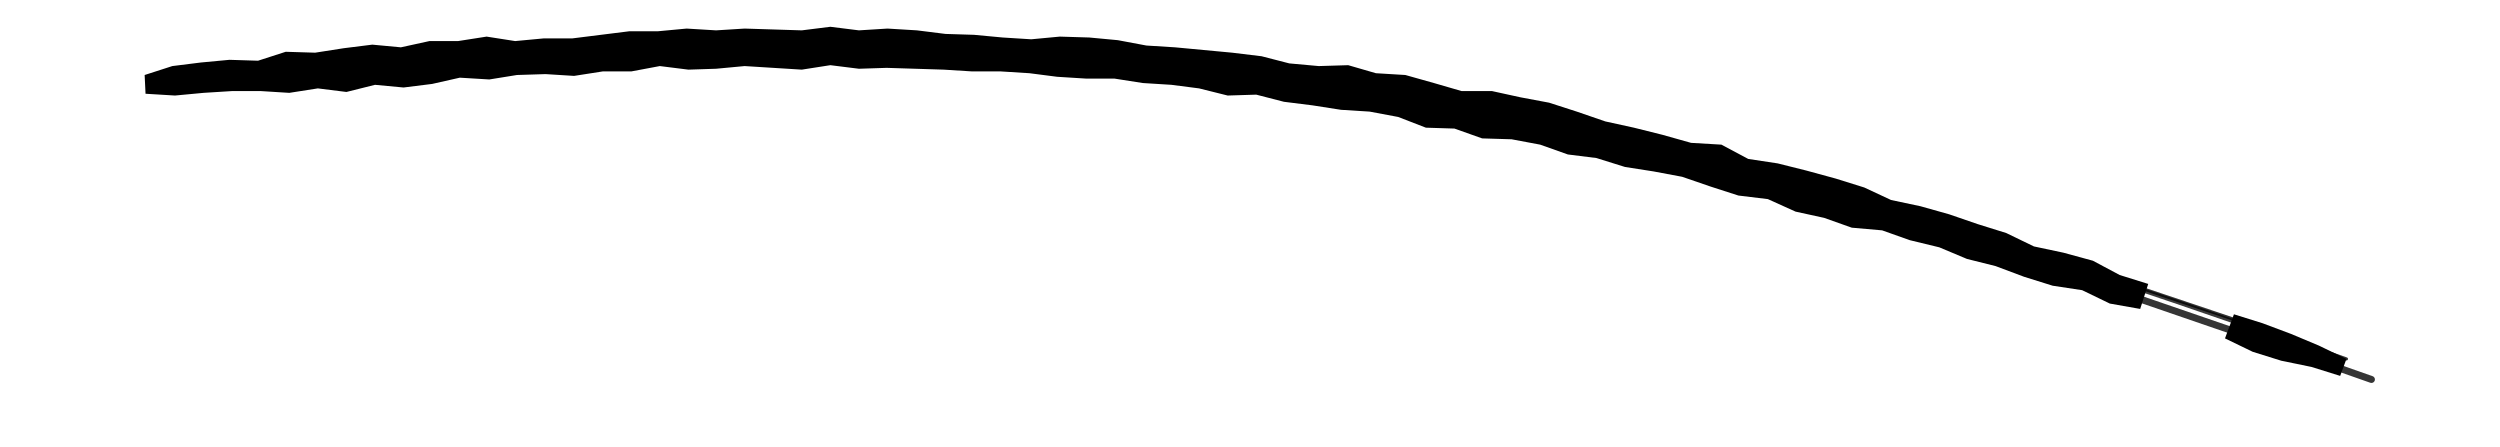
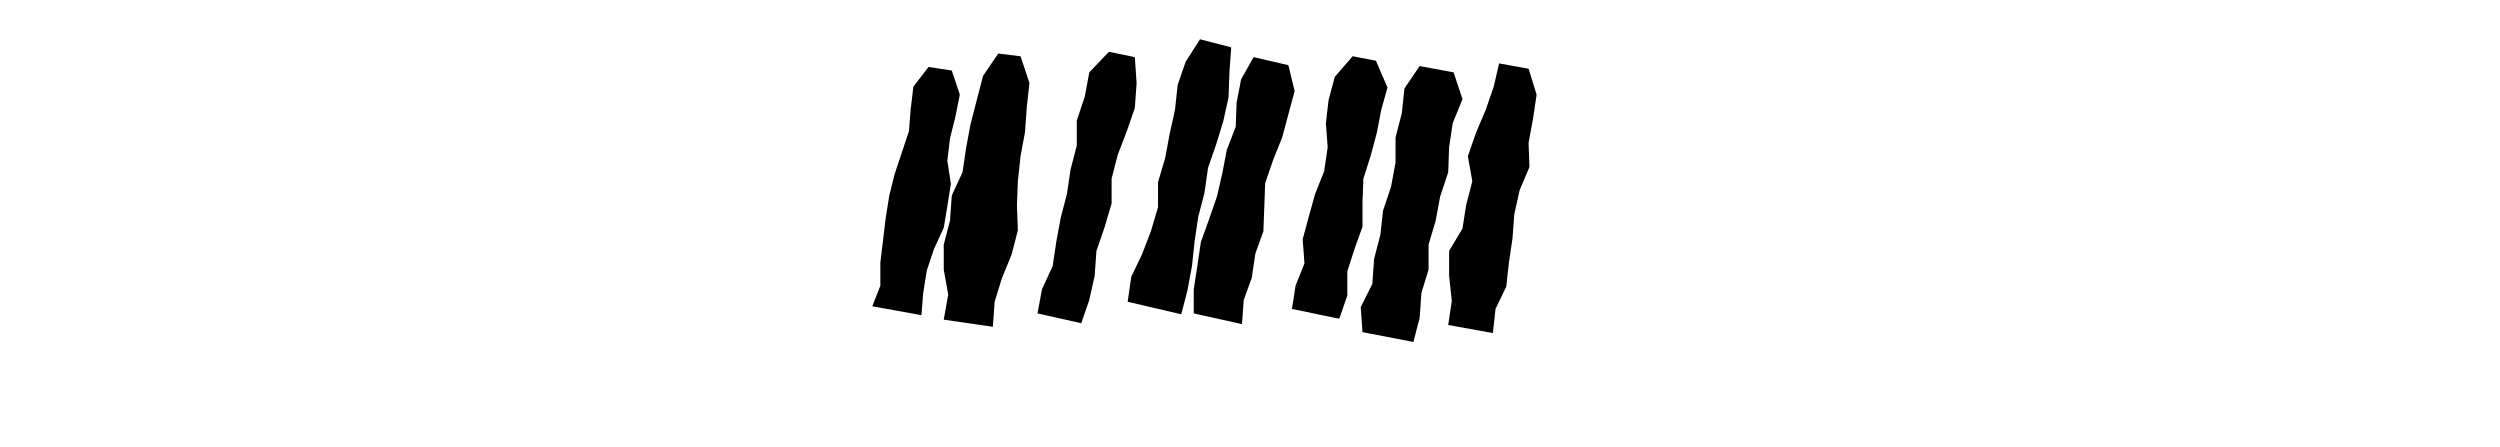
<svg xmlns="http://www.w3.org/2000/svg" viewBox="0 0 280 50" preserveAspectRatio="none">
-   <path fill="#000" d="M16.3 10.5 L19.6 10.7 L22.8 10.4 L26.0 10.2 L29.2 10.2 L32.4 10.4 L35.6 9.9 L38.8 10.3 L42.0 9.5 L45.2 9.8 L48.4 9.4 L51.5 8.7 L54.8 8.9 L57.9 8.4 L61.1 8.3 L64.3 8.5 L67.5 8.0 L70.7 8.0 L73.9 7.4 L77.1 7.8 L80.2 7.7 L83.4 7.4 L86.6 7.6 L89.8 7.8 L93.0 7.3 L96.2 7.7 L99.3 7.6 L102.5 7.7 L105.7 7.8 L108.9 8.0 L112.1 8.0 L115.3 8.2 L118.4 8.6 L121.6 8.8 L124.8 8.8 L128.0 9.3 L131.2 9.5 L134.3 9.9 L137.5 10.7 L140.7 10.6 L143.8 11.4 L147.0 11.8 L150.2 12.3 L153.4 12.5 L156.6 13.1 L159.7 14.3 L162.9 14.4 L166.0 15.5 L169.3 15.6 L172.5 16.2 L175.6 17.3 L178.8 17.7 L182.0 18.7 L185.2 19.2 L188.4 19.8 L191.6 20.9 L194.7 21.9 L198.0 22.3 L201.1 23.7 L204.3 24.4 L207.4 25.5 L210.8 25.8 L213.9 26.9 L217.2 27.7 L220.3 29.0 L223.5 29.8 L226.7 31.0 L229.9 32.0 L233.2 32.5 L236.3 34.0 L239.7 34.6 L240.6 31.8 L237.4 30.8 L234.4 29.2 L231.1 28.3 L227.8 27.6 L224.7 26.1 L221.5 25.1 L218.3 24.0 L215.1 23.1 L211.8 22.4 L208.8 21.0 L205.6 20.0 L202.3 19.1 L199.1 18.3 L195.8 17.8 L192.8 16.2 L189.4 16.0 L186.2 15.1 L183.0 14.3 L179.8 13.6 L176.6 12.5 L173.5 11.5 L170.3 10.9 L167.1 10.2 L163.7 10.2 L160.6 9.3 L157.4 8.4 L154.1 8.2 L151.0 7.3 L147.7 7.4 L144.4 7.1 L141.3 6.3 L138.0 5.9 L134.8 5.6 L131.6 5.3 L128.4 5.1 L125.2 4.5 L122.0 4.2 L118.7 4.1 L115.5 4.4 L112.3 4.2 L109.1 3.9 L105.9 3.8 L102.7 3.4 L99.4 3.2 L96.2 3.4 L93.0 3.0 L89.8 3.4 L86.6 3.3 L83.4 3.2 L80.2 3.4 L76.9 3.2 L73.7 3.5 L70.5 3.5 L67.3 3.9 L64.1 4.3 L60.9 4.3 L57.7 4.6 L54.5 4.1 L51.3 4.6 L48.1 4.6 L44.9 5.3 L41.7 5.0 L38.5 5.4 L35.3 5.9 L32.0 5.8 L28.9 6.8 L25.7 6.7 L22.5 7.0 L19.3 7.4 L16.2 8.4 Z M249.2 37.9 L252.3 39.4 L255.5 40.4 L258.9 41.1 L262.1 42.1 L262.8 40.2 L259.7 38.7 L256.6 37.4 L253.4 36.2 L250.2 35.2 Z" />
-   <path d="M237.2 31.4 L250.0 35.7 L262.8 40.2" fill="none" stroke="#000" stroke-width="0.35" stroke-linecap="round" opacity="0.80" />
-   <path d="M230.7 29.4 L243.5 33.7 L256.3 38.1" fill="none" stroke="#000" stroke-width="0.46" stroke-linecap="round" opacity="0.77" />
-   <path d="M227.2 29.3 L240.0 33.6 L252.8 38.0 L265.6 42.5" fill="none" stroke="#000" stroke-width="0.78" stroke-linecap="round" opacity="0.79" />
+   <path fill="#000" d="M104.0 7.5 L102.3 9.7 L102.0 12.2 L101.8 14.7 L101.0 17.1 L100.2 19.5 L99.6 21.9 L99.2 24.4 L98.9 26.9 L98.6 29.4 L98.6 32.0 L97.7 34.3 L103.2 35.3 L103.4 32.8 L103.8 30.3 L104.6 27.9 L105.7 25.5 L106.1 23.1 L106.5 20.6 L106.1 18.0 L106.4 15.5 L107.0 13.1 L107.5 10.6 L106.6 7.9 Z M111.8 6.0 L110.1 8.5 L109.4 11.2 L108.7 13.9 L108.2 16.6 L107.8 19.3 L106.6 21.9 L106.4 24.7 L105.7 27.4 L105.7 30.2 L106.2 33.0 L105.7 35.8 L111.2 36.6 L111.4 33.8 L112.2 31.2 L113.3 28.5 L114.0 25.8 L113.9 23.0 L114.0 20.3 L114.3 17.5 L114.8 14.8 L115.0 12.0 L115.3 9.3 L114.3 6.3 Z M124.2 5.8 L122.0 8.1 L121.5 10.8 L120.6 13.5 L120.6 16.3 L119.9 19.0 L119.5 21.7 L118.8 24.4 L118.3 27.1 L117.9 29.8 L116.7 32.4 L116.2 35.1 L121.1 36.2 L122.0 33.6 L122.6 30.9 L122.8 28.1 L123.7 25.5 L124.5 22.8 L124.5 20.0 L125.2 17.3 L126.2 14.7 L127.1 12.1 L127.3 9.3 L127.1 6.4 Z M134.4 4.4 L132.8 6.9 L131.9 9.5 L131.6 12.3 L131.0 15.0 L130.5 17.7 L129.7 20.4 L129.7 23.2 L128.9 25.9 L127.9 28.5 L126.7 31.0 L126.3 33.8 L132.3 35.2 L133.0 32.5 L133.5 29.8 L133.8 27.0 L134.2 24.3 L134.9 21.6 L135.3 18.8 L136.2 16.2 L137.0 13.6 L137.6 10.9 L137.7 8.0 L137.9 5.3 Z M140.4 6.4 L139.0 8.9 L138.5 11.5 L138.4 14.2 L137.4 16.8 L136.9 19.4 L136.3 22.0 L135.4 24.6 L134.5 27.1 L134.1 29.8 L133.7 32.4 L133.7 35.1 L139.1 36.3 L139.3 33.6 L140.2 31.1 L140.6 28.4 L141.5 25.9 L141.6 23.2 L141.7 20.5 L142.6 17.9 L143.6 15.4 L144.3 12.8 L145.0 10.2 L144.3 7.3 Z M151.5 6.3 L149.5 8.6 L148.8 11.2 L148.5 13.8 L148.7 16.5 L148.3 19.2 L147.3 21.7 L146.6 24.2 L145.9 26.8 L146.1 29.5 L145.1 32.0 L144.7 34.6 L150.0 35.7 L150.9 33.1 L150.9 30.4 L151.7 27.9 L152.6 25.4 L152.6 22.7 L152.7 20.0 L153.5 17.5 L154.2 14.9 L154.7 12.3 L155.4 9.8 L154.1 6.8 Z M159.0 7.4 L157.3 9.9 L157.0 12.7 L156.3 15.4 L156.3 18.2 L155.8 20.9 L154.9 23.6 L154.6 26.3 L153.9 29.0 L153.7 31.8 L152.4 34.4 L152.6 37.2 L158.3 38.3 L159.0 35.6 L159.2 32.8 L160.0 30.2 L160.0 27.4 L160.8 24.7 L161.3 22.0 L162.2 19.3 L162.3 16.5 L162.7 13.8 L163.8 11.1 L162.8 8.1 Z M167.9 7.1 L167.3 9.7 L166.4 12.3 L165.3 14.9 L164.4 17.5 L164.9 20.3 L164.2 23.0 L163.8 25.6 L162.3 28.1 L162.3 30.9 L162.6 33.7 L162.2 36.4 L167.2 37.3 L167.5 34.6 L168.7 32.1 L169.0 29.4 L169.4 26.7 L169.6 24.0 L170.2 21.3 L171.3 18.7 L171.2 16.0 L171.7 13.3 L172.1 10.6 L171.2 7.7 Z" />
+   <path d="M98.7 37.1" fill="none" stroke="#000" stroke-width="0.59" stroke-linecap="round" opacity="0.77" />
+   <path d="M102.1 37.6" fill="none" stroke="#000" stroke-width="0.44" stroke-linecap="round" opacity="0.61" />
+   <path d="M101.8 35.0" fill="none" stroke="#000" stroke-width="0.60" stroke-linecap="round" opacity="0.88" />
+   <path d="M106.5 38.7" fill="none" stroke="#000" stroke-width="0.54" stroke-linecap="round" opacity="0.64" />
+   <path d="M110.2 39.2" fill="none" stroke="#000" stroke-width="0.38" stroke-linecap="round" opacity="0.80" />
+   <path d="M106.7 38.7" fill="none" stroke="#000" stroke-width="0.38" stroke-linecap="round" opacity="0.69" />
+   <path d="M116.6 38.0" fill="none" stroke="#000" stroke-width="0.39" stroke-linecap="round" opacity="0.78" />
+   <path d="M118.3 38.4" fill="none" stroke="#000" stroke-width="0.49" stroke-linecap="round" opacity="0.71" />
+   <path d="M117.5 35.4" fill="none" stroke="#000" stroke-width="0.57" stroke-linecap="round" opacity="0.64" />
+   <path d="M118.0 38.3" fill="none" stroke="#000" stroke-width="0.70" stroke-linecap="round" opacity="0.76" />
+   <path d="M128.8 37.2" fill="none" stroke="#000" stroke-width="0.62" stroke-linecap="round" opacity="0.73" />
+   <path d="M128.6 37.2" fill="none" stroke="#000" stroke-width="0.40" stroke-linecap="round" opacity="0.65" />
+   <path d="M130.8 37.7" fill="none" stroke="#000" stroke-width="0.42" stroke-linecap="round" opacity="0.69" />
+   <path d="M129.7 37.4" fill="none" stroke="#000" stroke-width="0.70" stroke-linecap="round" opacity="0.65" />
+   <path d="M129.1 37.3" fill="none" stroke="#000" stroke-width="0.68" stroke-linecap="round" opacity="0.69" />
+   <path d="M134.0 35.2" fill="none" stroke="#000" stroke-width="0.68" stroke-linecap="round" opacity="0.68" />
+   <path d="M136.3 38.5" fill="none" stroke="#000" stroke-width="0.73" stroke-linecap="round" opacity="0.66" />
+   <path d="M135.2 38.2" fill="none" stroke="#000" stroke-width="0.66" stroke-linecap="round" opacity="0.79" />
+   <path d="M137.6 36.0" fill="none" stroke="#000" stroke-width="0.69" stroke-linecap="round" opacity="0.89" />
+   <path d="M148.6 38.1" fill="none" stroke="#000" stroke-width="0.59" stroke-linecap="round" opacity="0.84" />
+   <path d="M145.7 37.5" fill="none" stroke="#000" stroke-width="0.51" stroke-linecap="round" opacity="0.70" />
+   <path d="M149.6 35.6" fill="none" stroke="#000" stroke-width="0.74" stroke-linecap="round" opacity="0.67" />
+   <path d="M147.7 37.9" fill="none" stroke="#000" stroke-width="0.63" stroke-linecap="round" opacity="0.68" />
+   <path d="M146.4 37.7" fill="none" stroke="#000" stroke-width="0.40" stroke-linecap="round" opacity="0.70" />
+   <path d="M154.9 40.5" fill="none" stroke="#000" stroke-width="0.60" stroke-linecap="round" opacity="0.87" />
+   <path d="M154.3 37.6" fill="none" stroke="#000" stroke-width="0.60" stroke-linecap="round" opacity="0.81" />
+   <path d="M153.7 40.3" fill="none" stroke="#000" stroke-width="0.67" stroke-linecap="round" opacity="0.72" />
+   <path d="M163.6 39.4" fill="none" stroke="#000" stroke-width="0.47" stroke-linecap="round" opacity="0.65" />
+   <path d="M165.8 39.8" fill="none" stroke="#000" stroke-width="0.64" stroke-linecap="round" opacity="0.76" />
+   <path d="M164.8 39.6" fill="none" stroke="#000" stroke-width="0.51" stroke-linecap="round" opacity="0.83" />
+   <path d="M162.6 39.2" fill="none" stroke="#000" stroke-width="0.71" stroke-linecap="round" opacity="0.83" />
+   <path d="M161.7 39.1" fill="none" stroke="#000" stroke-width="0.79" stroke-linecap="round" opacity="0.65" />
</svg>
